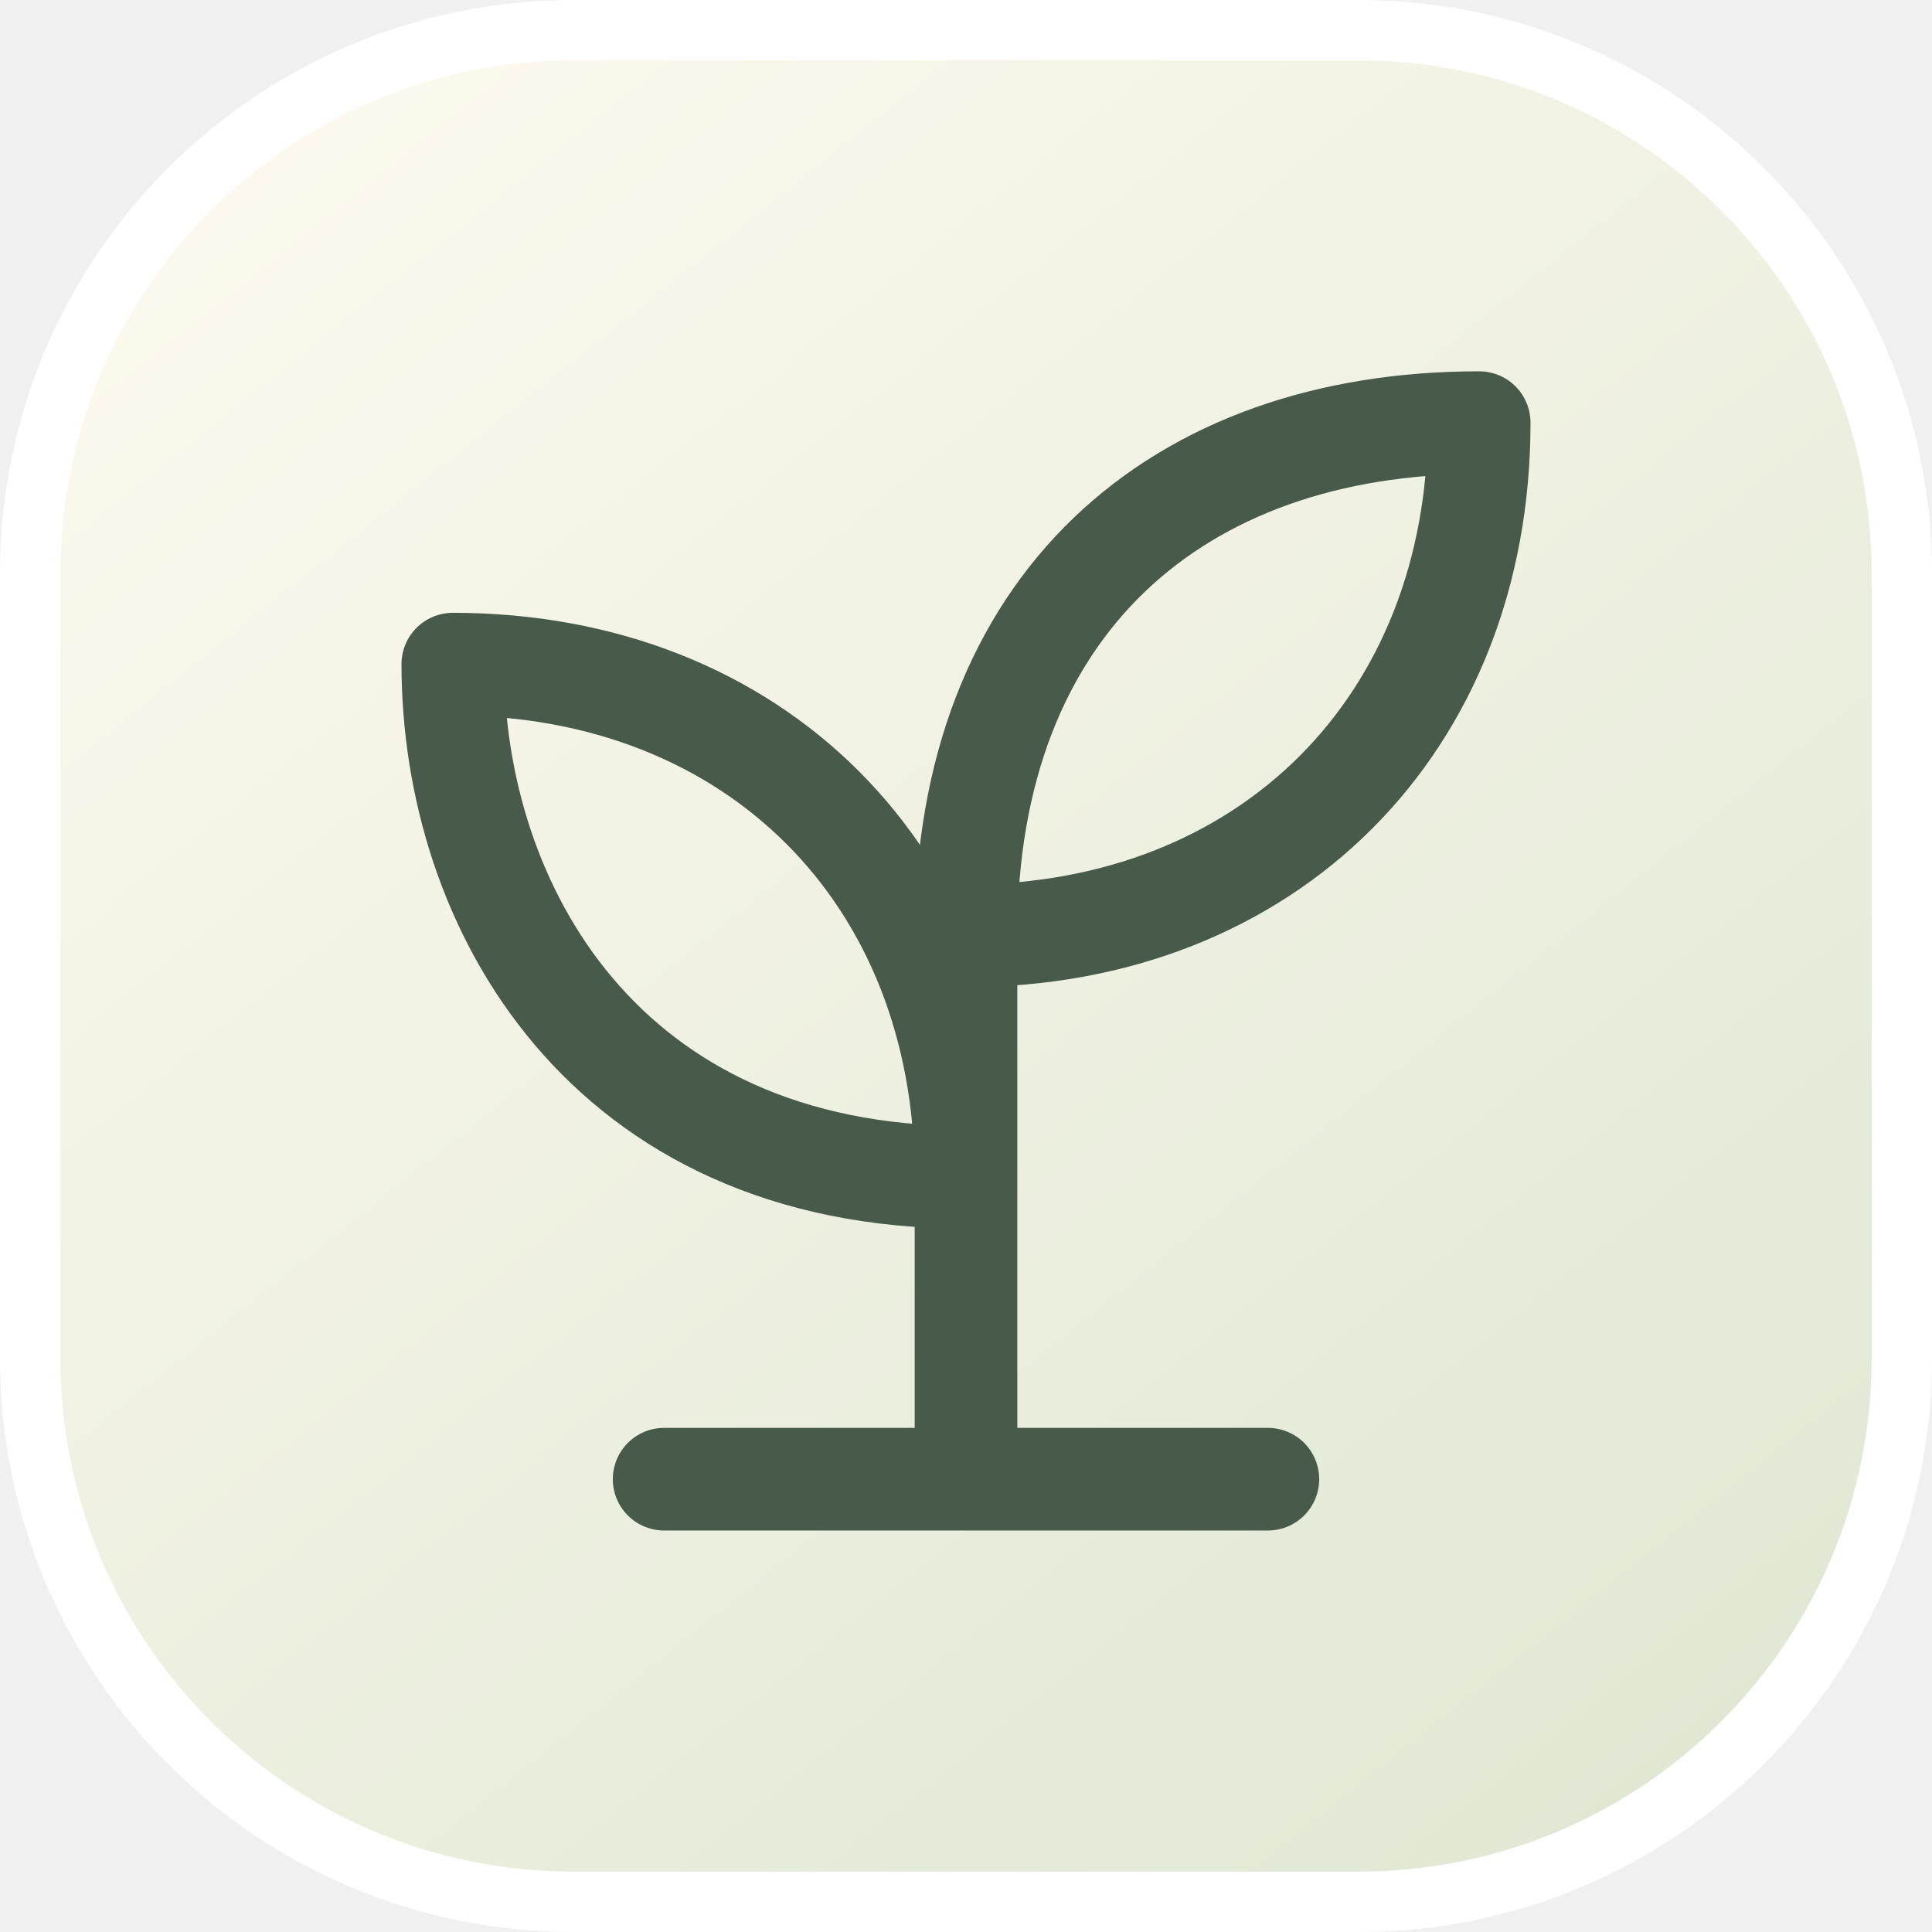
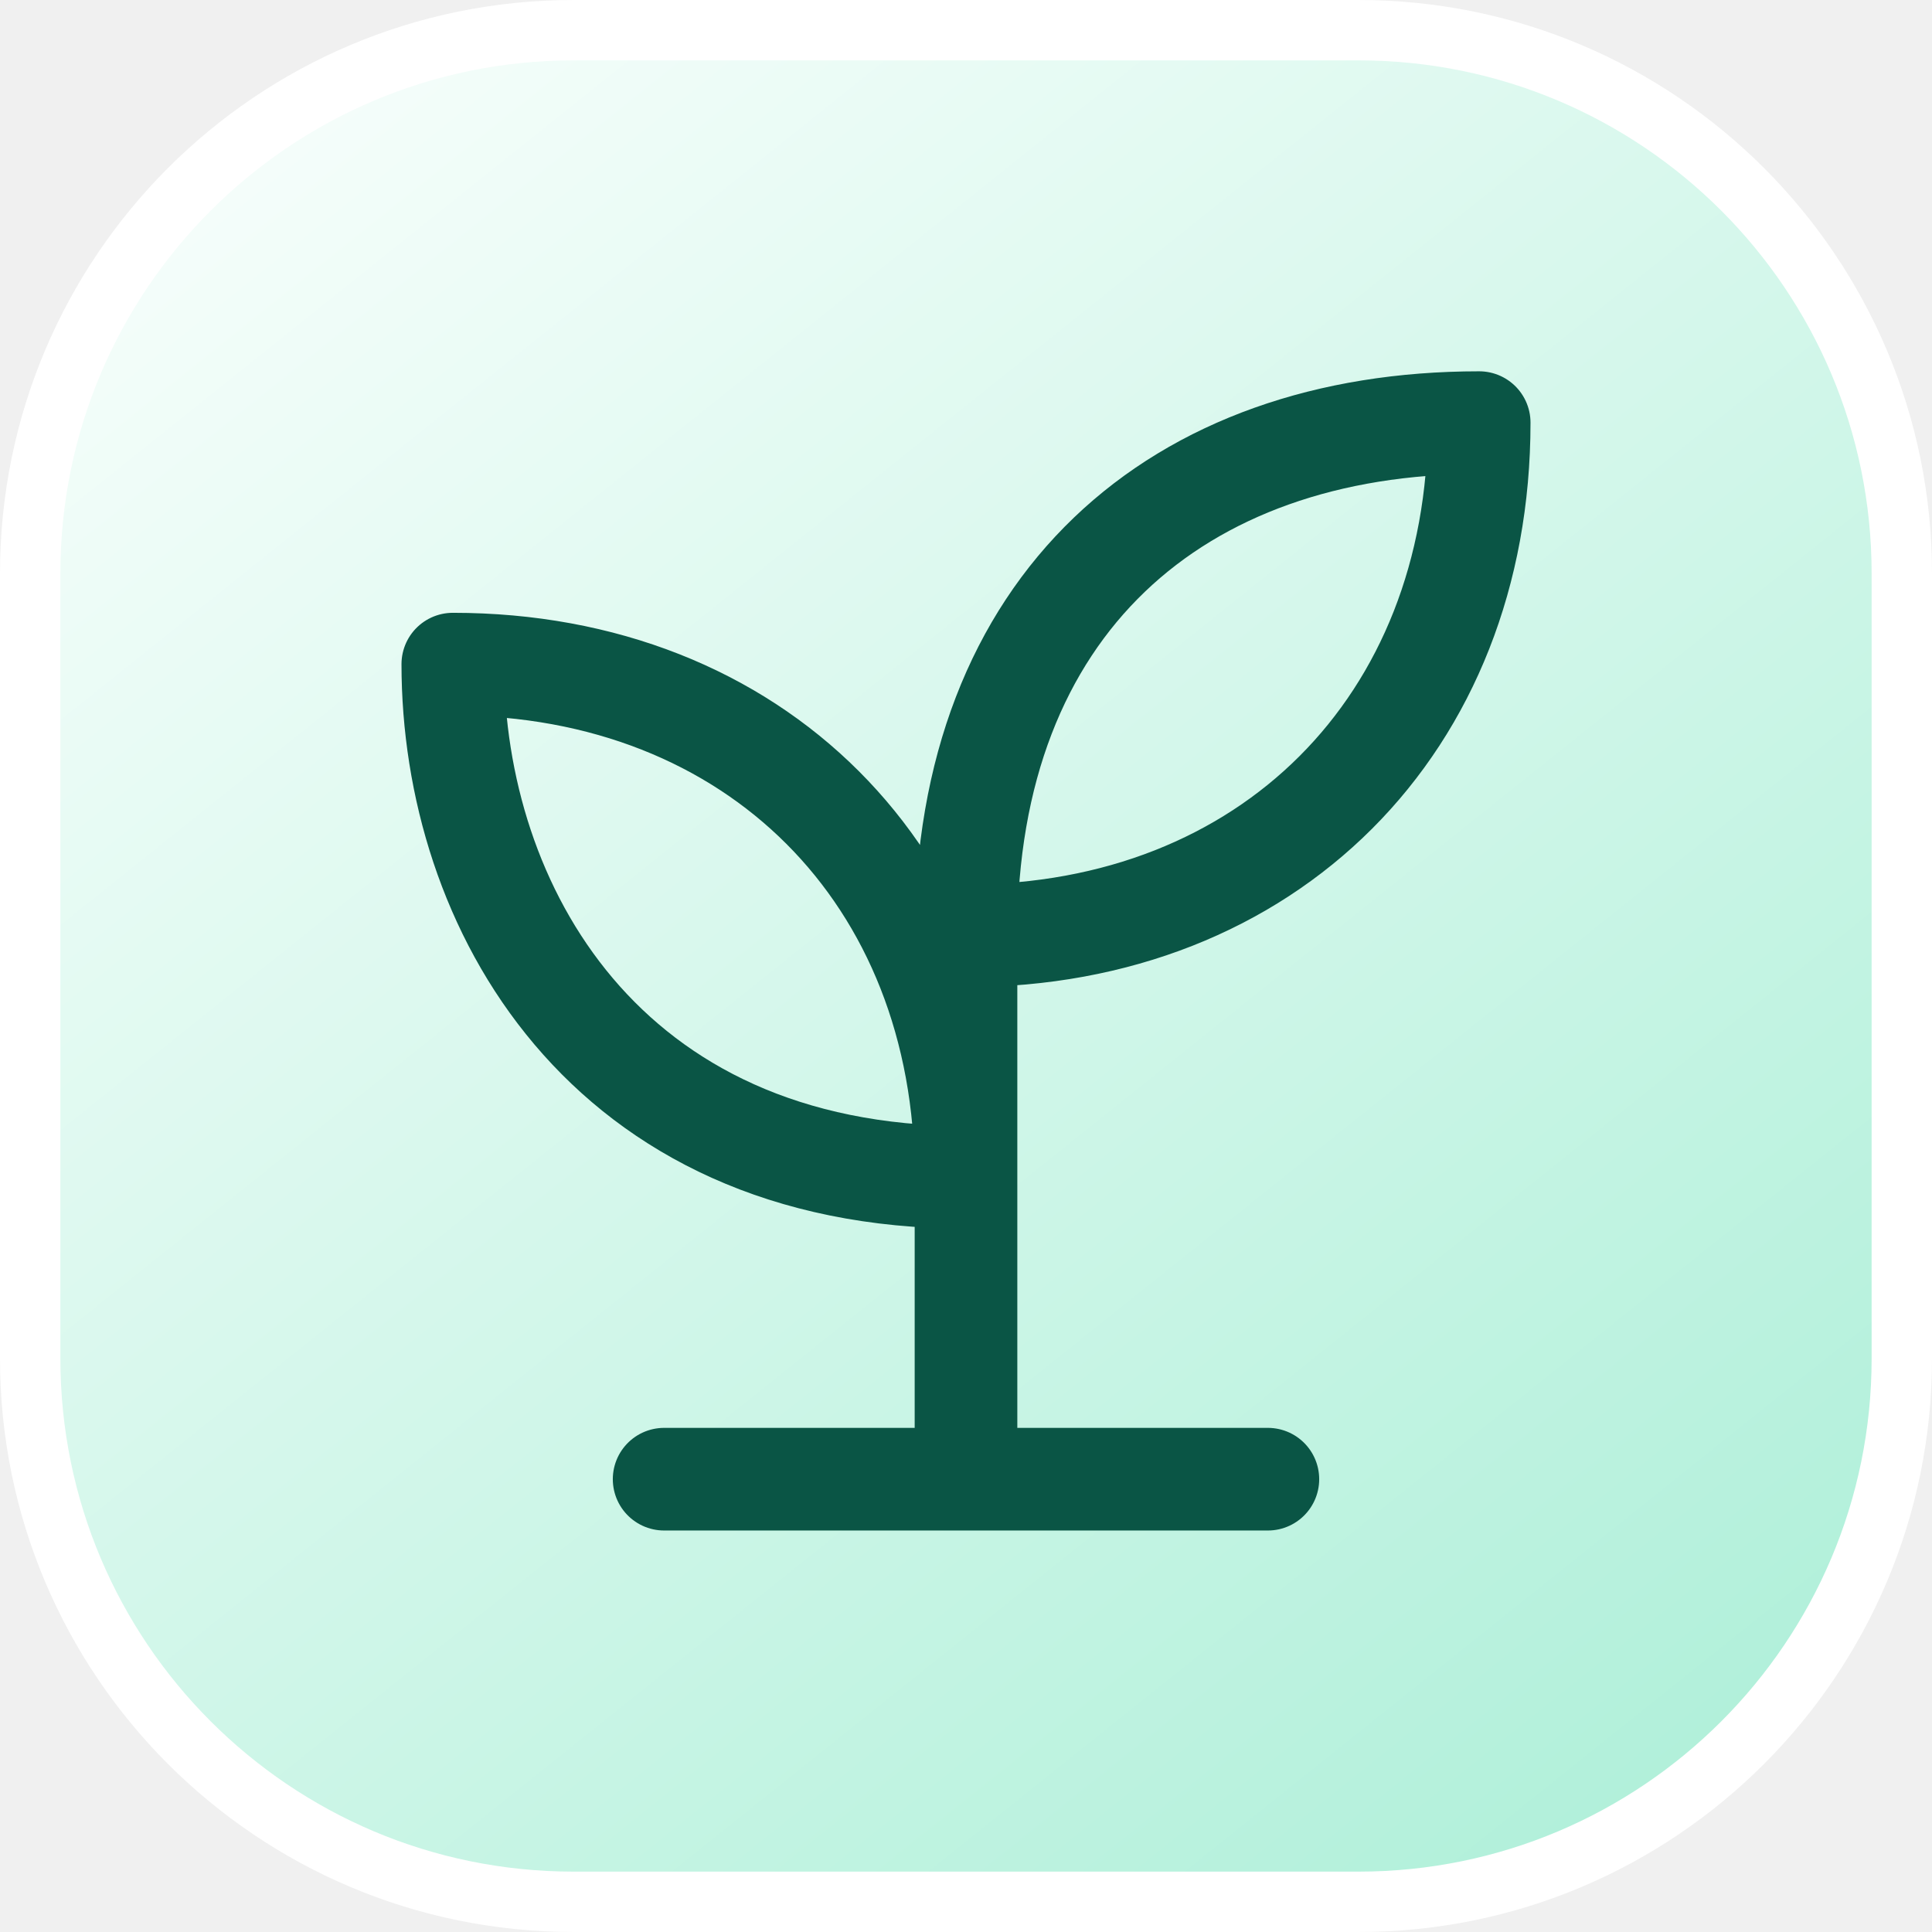
<svg xmlns="http://www.w3.org/2000/svg" viewBox="0 0 64 64">
  <defs>
    <linearGradient id="tile" x2=".8" y2="1">
-       <stop stop-color="#fffaf0" />
-       <stop offset="1" stop-color="#e0e8d4" />
+       <stop stop-color="#fcfffe" />
+       <stop offset="1" stop-color="#b1f0da" />
    </linearGradient>
  </defs>
  <rect x="1" y="1" width="62" height="62" rx="18" fill="url(#tile)" stroke="#fff" stroke-width="2" />
-   <path d="M32 49V31M32 39C20 39 15 30 15 22c10 0 17 7 17 17Zm0-8c0-11 7-17 17-17 0 10-7 17-17 17ZM22 49h20" fill="none" stroke="#485a4a" stroke-width="3.4" stroke-linecap="round" stroke-linejoin="round" />
+   <path d="M32 49V31M32 39C20 39 15 30 15 22c10 0 17 7 17 17Zm0-8c0-11 7-17 17-17 0 10-7 17-17 17ZM22 49h20" fill="none" stroke="#0a5545" stroke-width="3.4" stroke-linecap="round" stroke-linejoin="round" />
</svg>
